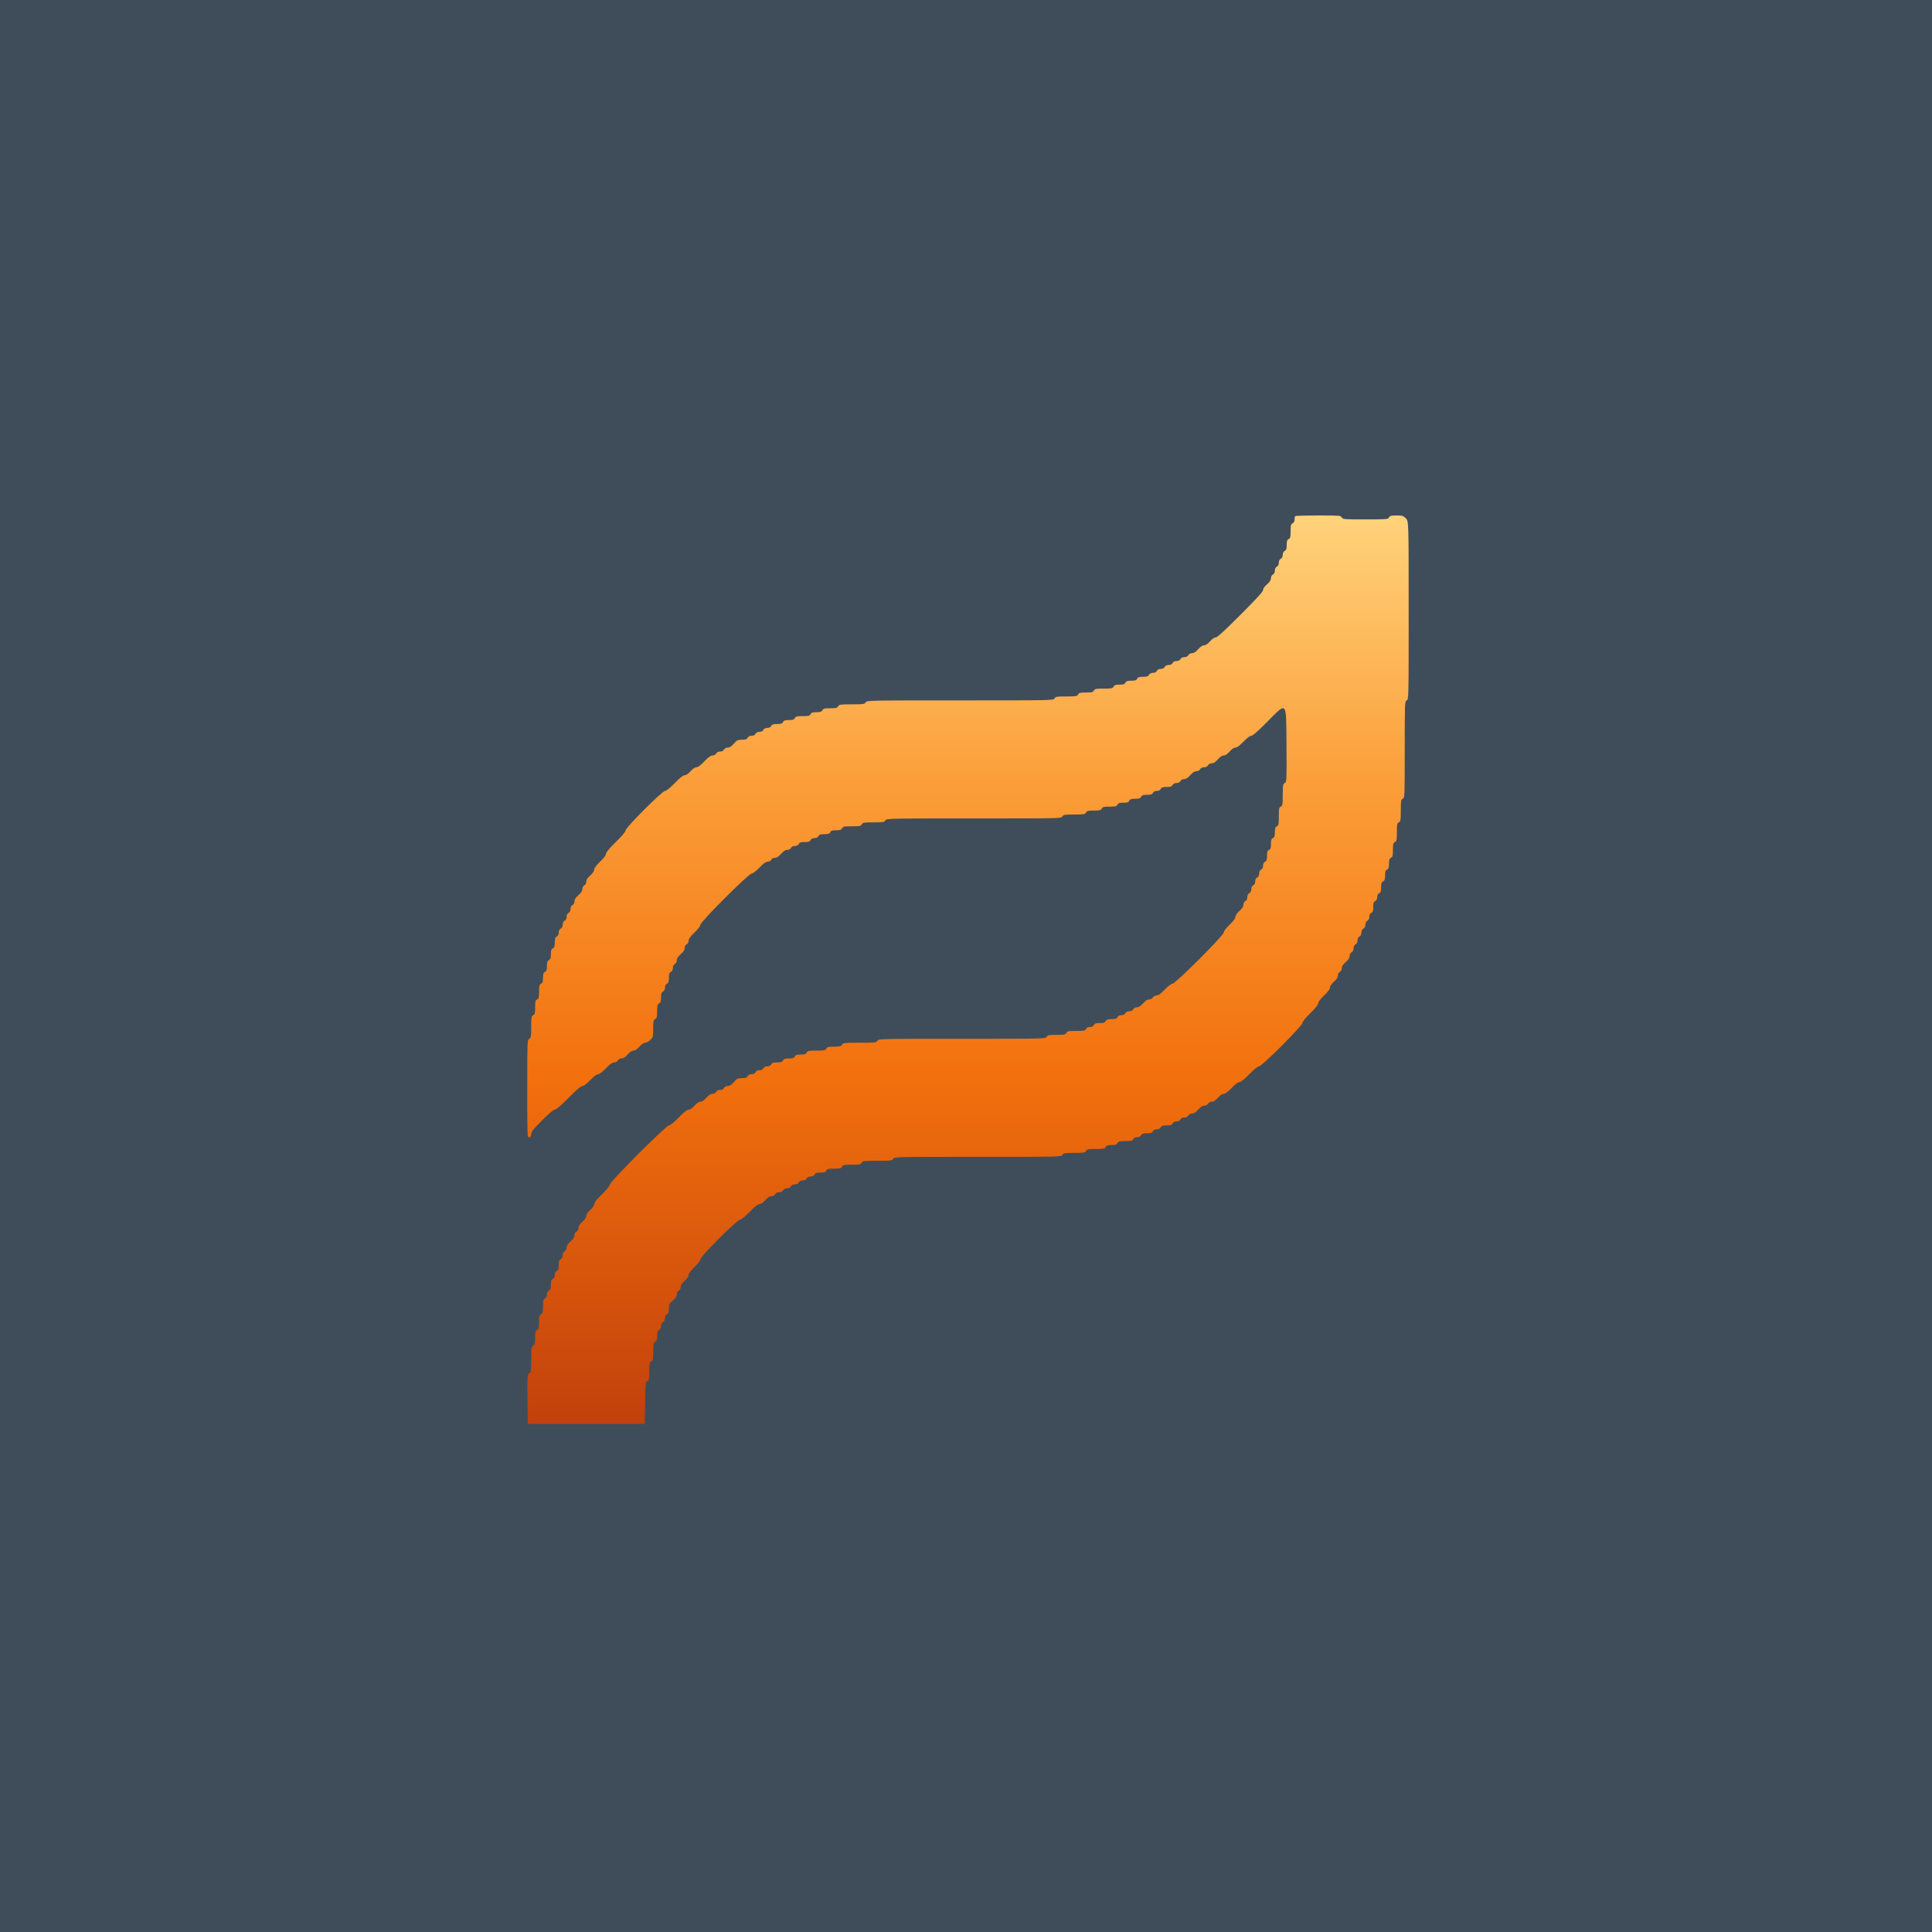
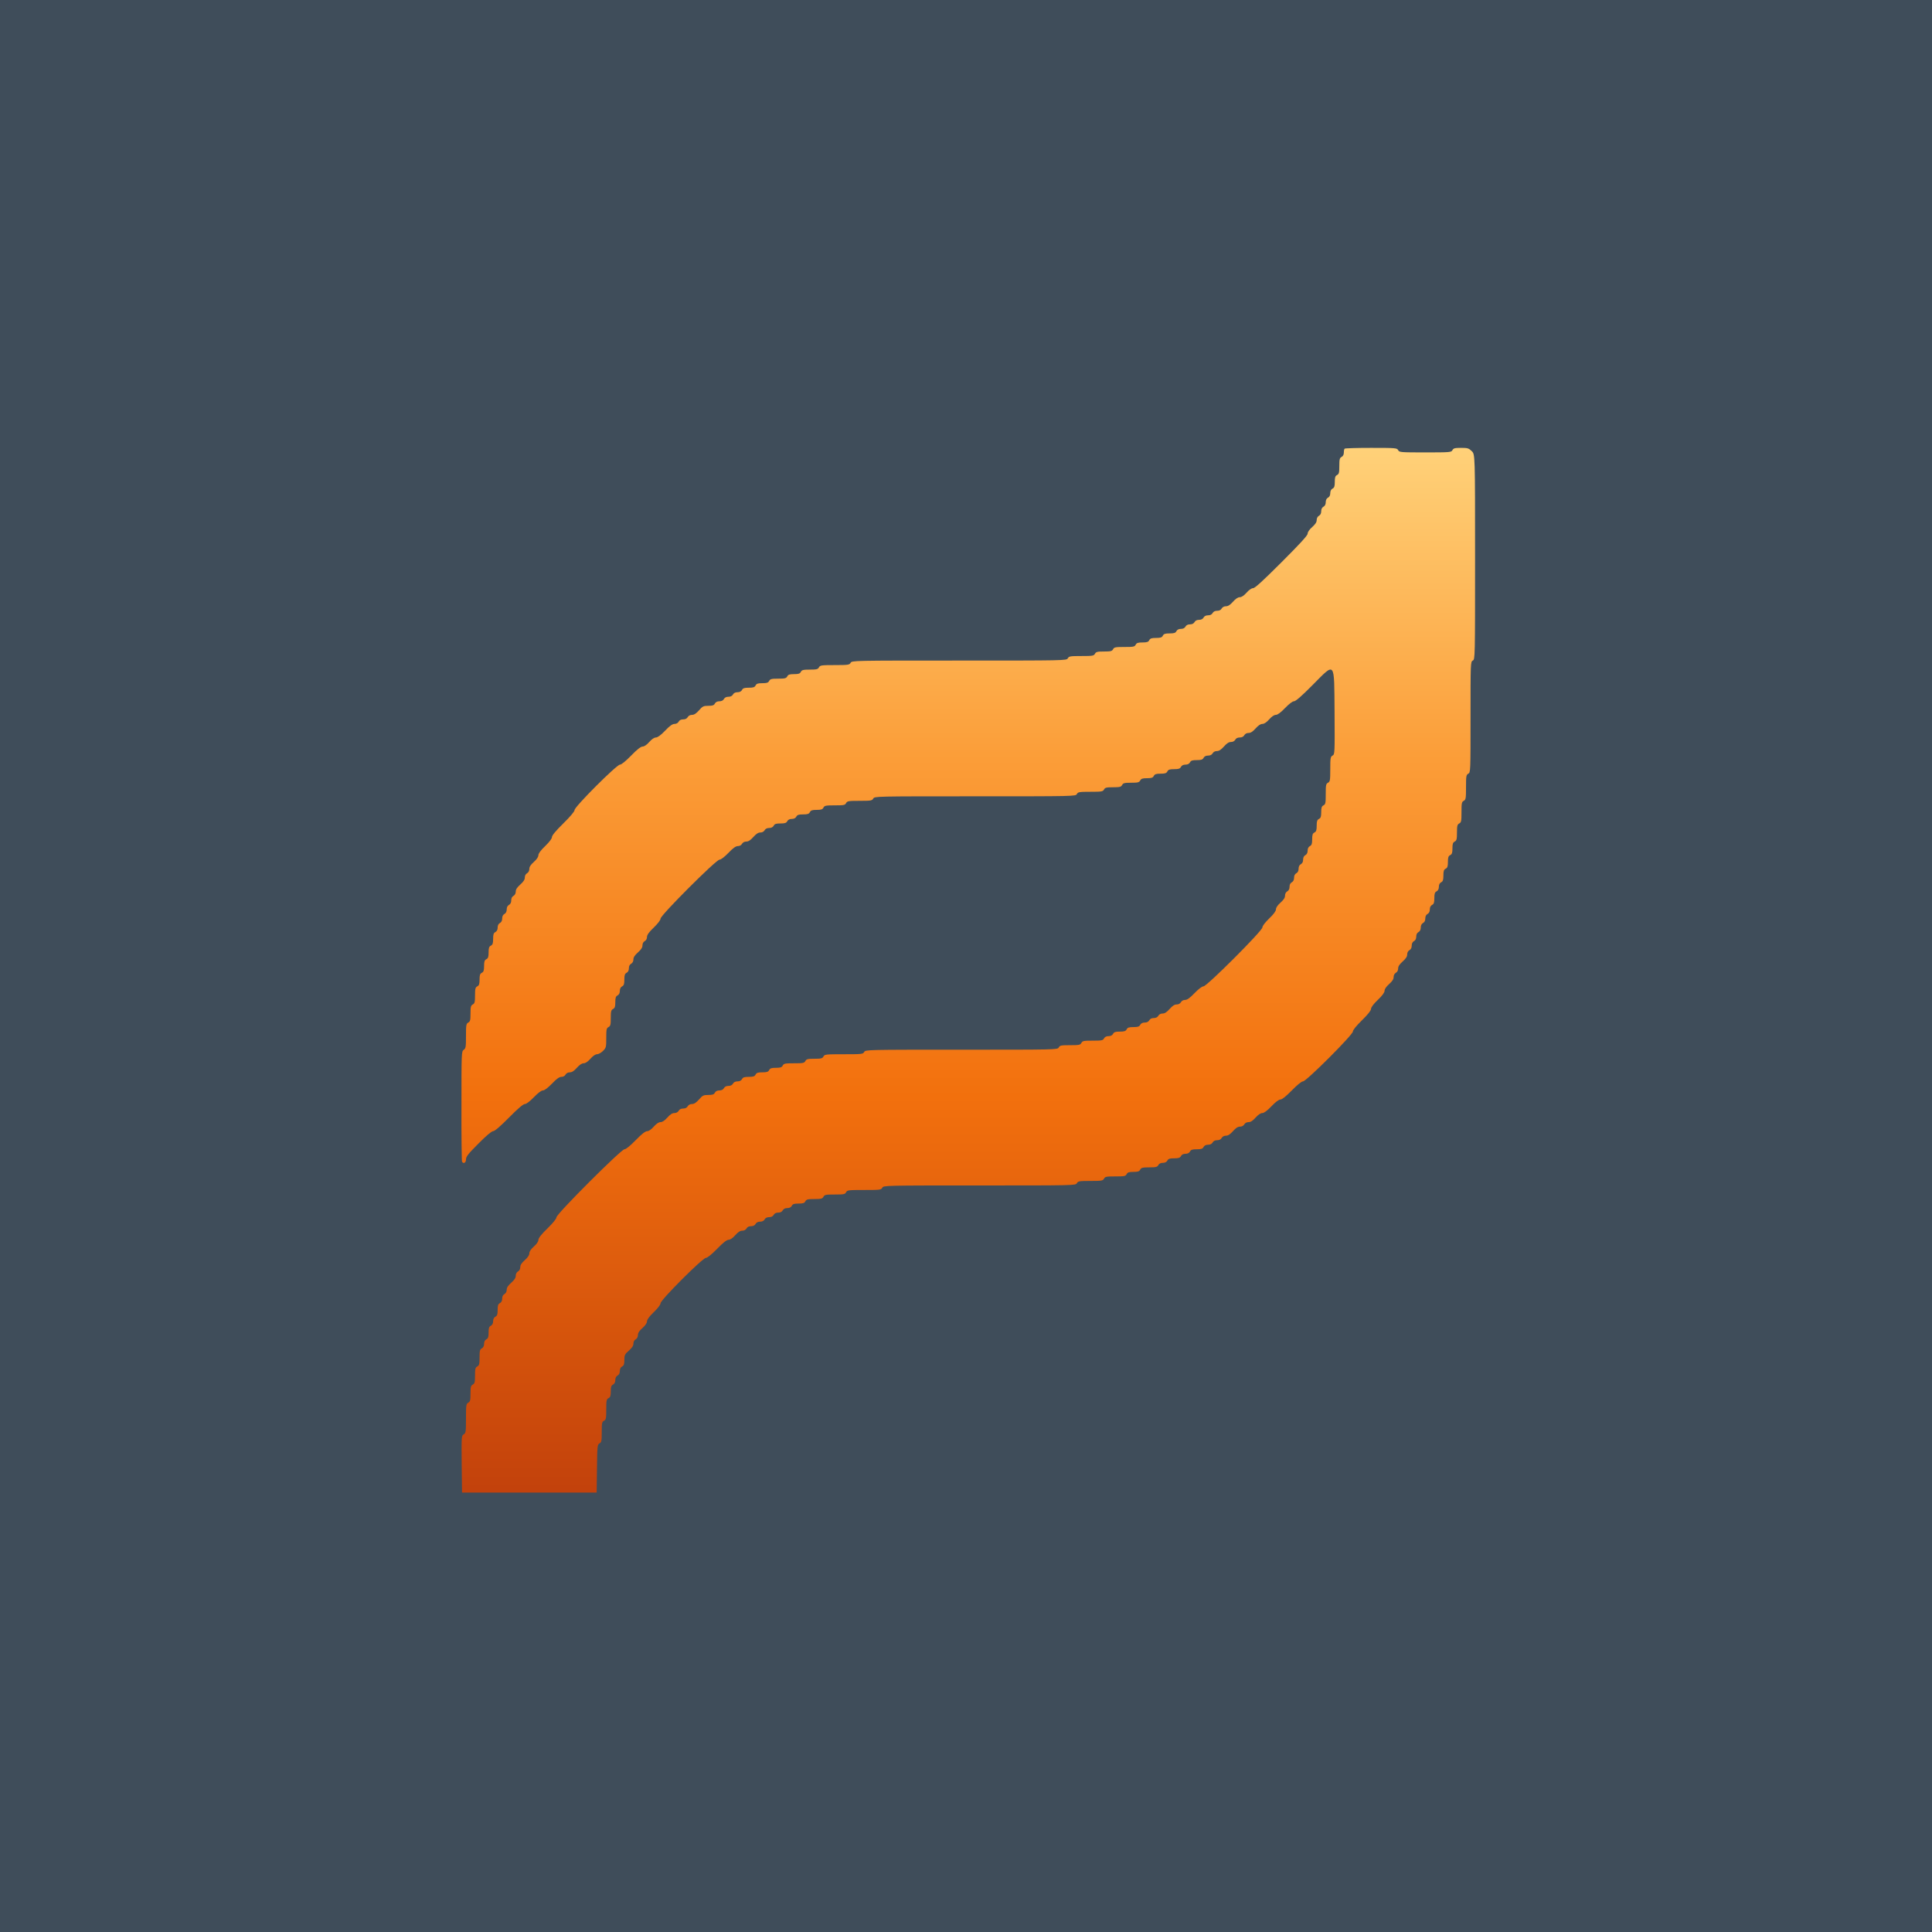
<svg xmlns="http://www.w3.org/2000/svg" viewBox="0 0 491 491" width="491" height="491" role="img" aria-label="Flexyn">
  <defs>
    <linearGradient id="flexynFire" x1="0" y1="1" x2="0" y2="0">
      <stop offset="0%" stop-color="#ffd27a" />
      <stop offset="30%" stop-color="#fb9d38" />
      <stop offset="62%" stop-color="#f2700d" />
      <stop offset="100%" stop-color="#c2410c" />
    </linearGradient>
  </defs>
  <rect x="0" y="0" width="491" height="491" fill="#3F4D5A" />
-   <g transform="translate(1,0) scale(0.25)" fill="url(#flexynFire)" fill-rule="evenodd">
+   <g transform="translate(245.5,245.5) scale(1.15) translate(-245.5,-245.5) translate(1,0) scale(0.25)" fill="url(#flexynFire)" fill-rule="evenodd">
    <g transform="translate(0,1964) scale(0.1,-0.1)">
      <path d="M13127 14393 c-4 -3 -7 -19 -7 -34 0 -18 -7 -32 -20 -39 -17 -9 -20 -21 -20 -80 0 -59 -3 -71 -20 -80 -16 -8 -20 -21 -20 -60 0 -39 -4 -52 -20 -60 -13 -7 -20 -21 -20 -40 0 -19 -7 -33 -20 -40 -13 -7 -20 -21 -20 -40 0 -19 -7 -33 -20 -40 -13 -7 -20 -21 -20 -40 0 -19 -7 -33 -20 -40 -12 -7 -20 -21 -20 -38 0 -19 -12 -37 -40 -62 -24 -21 -40 -44 -40 -58 0 -16 -66 -88 -230 -252 -164 -164 -236 -230 -252 -230 -14 0 -37 -16 -58 -40 -23 -26 -44 -40 -60 -40 -16 0 -37 -14 -60 -40 -25 -28 -43 -40 -62 -40 -17 0 -31 -8 -38 -20 -7 -13 -21 -20 -40 -20 -19 0 -33 -7 -40 -20 -7 -13 -21 -20 -40 -20 -19 0 -33 -7 -40 -20 -7 -13 -21 -20 -40 -20 -19 0 -33 -7 -40 -20 -7 -13 -21 -20 -40 -20 -19 0 -33 -7 -40 -20 -7 -13 -21 -20 -40 -20 -19 0 -33 -7 -40 -20 -8 -16 -21 -20 -60 -20 -39 0 -52 -4 -60 -20 -8 -16 -21 -20 -60 -20 -39 0 -52 -4 -60 -20 -8 -16 -21 -20 -60 -20 -39 0 -52 -4 -60 -20 -9 -18 -21 -20 -100 -20 -79 0 -91 -2 -100 -20 -9 -17 -21 -20 -80 -20 -59 0 -71 -3 -80 -20 -10 -18 -21 -20 -120 -20 -99 0 -110 -2 -120 -20 -11 -20 -21 -20 -960 -20 -939 0 -949 0 -960 -20 -10 -18 -21 -20 -140 -20 -119 0 -130 -2 -140 -20 -9 -17 -21 -20 -80 -20 -59 0 -71 -3 -80 -20 -8 -16 -21 -20 -60 -20 -39 0 -52 -4 -60 -20 -9 -17 -21 -20 -80 -20 -59 0 -71 -3 -80 -20 -8 -16 -21 -20 -60 -20 -39 0 -52 -4 -60 -20 -8 -16 -21 -20 -60 -20 -39 0 -52 -4 -60 -20 -7 -13 -21 -20 -40 -20 -19 0 -33 -7 -40 -20 -7 -13 -21 -20 -40 -20 -19 0 -33 -7 -40 -20 -7 -13 -21 -20 -40 -20 -19 0 -33 -7 -40 -20 -8 -16 -21 -20 -58 -20 -42 0 -51 -4 -82 -40 -25 -28 -43 -40 -62 -40 -17 0 -31 -8 -38 -20 -7 -13 -21 -20 -40 -20 -19 0 -33 -7 -40 -20 -6 -12 -21 -20 -36 -20 -19 0 -43 -17 -84 -60 -38 -40 -66 -60 -81 -60 -15 0 -37 -15 -59 -40 -22 -25 -44 -40 -58 -40 -16 0 -49 -25 -102 -80 -49 -50 -86 -80 -99 -80 -29 0 -401 -372 -401 -401 0 -13 -37 -57 -100 -119 -66 -65 -100 -106 -100 -120 0 -14 -23 -44 -60 -80 -40 -38 -60 -66 -60 -81 0 -15 -15 -37 -40 -59 -28 -25 -40 -43 -40 -62 0 -17 -8 -31 -20 -38 -12 -7 -20 -21 -20 -38 0 -19 -12 -37 -40 -62 -28 -25 -40 -43 -40 -62 0 -17 -8 -31 -20 -38 -13 -7 -20 -21 -20 -40 0 -19 -7 -33 -20 -40 -13 -7 -20 -21 -20 -40 0 -19 -7 -33 -20 -40 -13 -7 -20 -21 -20 -40 0 -19 -7 -33 -20 -40 -13 -7 -20 -21 -20 -40 0 -19 -7 -33 -20 -40 -16 -8 -20 -21 -20 -60 0 -39 -4 -52 -20 -60 -16 -8 -20 -21 -20 -60 0 -39 -4 -52 -20 -60 -16 -8 -20 -21 -20 -60 0 -39 -4 -52 -20 -60 -16 -8 -20 -21 -20 -60 0 -39 -4 -52 -20 -60 -17 -9 -20 -21 -20 -80 0 -59 -3 -71 -20 -80 -17 -9 -20 -21 -20 -80 0 -59 -3 -71 -20 -80 -18 -10 -20 -21 -20 -119 0 -97 -2 -110 -20 -122 -20 -14 -20 -25 -20 -497 -1 -265 2 -487 5 -492 14 -22 35 -9 35 20 0 25 19 49 110 140 69 70 117 110 130 110 14 0 64 43 140 120 79 80 126 120 141 120 13 0 43 23 79 60 37 38 66 60 80 60 14 0 43 22 80 60 41 43 65 60 84 60 15 0 30 8 36 20 7 12 21 20 38 20 19 0 37 12 62 40 23 26 44 40 60 40 16 0 37 14 60 40 22 25 44 40 58 40 13 0 37 13 53 29 28 28 29 34 29 115 0 75 2 87 20 96 17 9 20 21 20 80 0 59 3 71 20 80 16 8 20 21 20 60 0 39 4 52 20 60 13 7 20 21 20 40 0 19 7 33 20 40 16 8 20 21 20 60 0 39 4 52 20 60 13 7 20 21 20 40 0 19 7 33 20 40 12 7 20 21 20 38 0 19 12 37 40 62 28 25 40 43 40 62 0 17 8 31 20 38 12 6 20 21 20 36 0 19 17 43 60 84 36 35 60 66 60 79 0 30 491 521 521 521 13 0 44 24 79 60 41 43 65 60 84 60 15 0 30 8 36 20 7 12 21 20 38 20 19 0 37 12 62 40 25 28 43 40 62 40 17 0 31 8 38 20 7 13 21 20 40 20 19 0 33 7 40 20 8 16 21 20 60 20 39 0 52 4 60 20 7 13 21 20 40 20 19 0 33 7 40 20 8 16 21 20 60 20 39 0 52 4 60 20 8 16 21 20 60 20 39 0 52 4 60 20 9 18 21 20 100 20 79 0 91 2 100 20 10 18 21 20 120 20 99 0 110 2 120 20 11 20 21 20 900 20 879 0 889 0 900 20 10 18 21 20 120 20 99 0 110 2 120 20 9 17 21 20 80 20 59 0 71 3 80 20 9 17 21 20 80 20 59 0 71 3 80 20 8 16 21 20 60 20 39 0 52 4 60 20 8 16 21 20 60 20 39 0 52 4 60 20 8 16 21 20 60 20 39 0 52 4 60 20 7 13 21 20 40 20 19 0 33 7 40 20 8 16 21 20 60 20 39 0 52 4 60 20 7 13 21 20 40 20 19 0 33 7 40 20 7 12 21 20 38 20 19 0 37 12 62 40 25 28 43 40 62 40 17 0 31 8 38 20 7 13 21 20 40 20 19 0 33 7 40 20 7 12 21 20 38 20 19 0 37 12 62 40 23 26 44 40 60 40 16 0 37 14 60 40 22 25 44 40 59 40 15 0 43 20 81 60 36 37 66 60 79 60 15 0 68 46 162 141 207 208 193 224 197 -238 2 -364 2 -372 -18 -383 -18 -10 -20 -21 -20 -120 0 -99 -2 -110 -20 -120 -18 -9 -20 -21 -20 -100 0 -79 -2 -91 -20 -100 -16 -8 -20 -21 -20 -60 0 -39 -4 -52 -20 -60 -16 -8 -20 -21 -20 -60 0 -39 -4 -52 -20 -60 -16 -8 -20 -21 -20 -60 0 -39 -4 -52 -20 -60 -13 -7 -20 -21 -20 -40 0 -19 -7 -33 -20 -40 -13 -7 -20 -21 -20 -40 0 -19 -7 -33 -20 -40 -13 -7 -20 -21 -20 -40 0 -19 -7 -33 -20 -40 -13 -7 -20 -21 -20 -40 0 -19 -7 -33 -20 -40 -13 -7 -20 -21 -20 -40 0 -19 -7 -33 -20 -40 -12 -7 -20 -21 -20 -38 0 -19 -12 -37 -40 -62 -25 -22 -40 -44 -40 -59 0 -15 -20 -43 -60 -81 -36 -35 -60 -66 -60 -79 0 -30 -491 -521 -521 -521 -13 0 -44 -24 -79 -60 -41 -43 -65 -60 -84 -60 -15 0 -30 -8 -36 -20 -7 -12 -21 -20 -38 -20 -19 0 -37 -12 -62 -40 -25 -28 -43 -40 -62 -40 -17 0 -31 -8 -38 -20 -7 -13 -21 -20 -40 -20 -19 0 -33 -7 -40 -20 -7 -13 -21 -20 -40 -20 -19 0 -33 -7 -40 -20 -8 -16 -21 -20 -60 -20 -39 0 -52 -4 -60 -20 -8 -16 -21 -20 -60 -20 -39 0 -52 -4 -60 -20 -7 -13 -21 -20 -40 -20 -19 0 -33 -7 -40 -20 -9 -18 -21 -20 -100 -20 -79 0 -91 -2 -100 -20 -9 -18 -21 -20 -100 -20 -79 0 -91 -2 -100 -20 -11 -20 -21 -20 -860 -20 -839 0 -849 0 -860 -20 -10 -19 -21 -20 -180 -20 -159 0 -170 -1 -180 -20 -9 -17 -21 -20 -80 -20 -59 0 -71 -3 -80 -20 -9 -18 -21 -20 -100 -20 -79 0 -91 -2 -100 -20 -8 -16 -21 -20 -60 -20 -39 0 -52 -4 -60 -20 -8 -16 -21 -20 -60 -20 -39 0 -52 -4 -60 -20 -8 -16 -21 -20 -60 -20 -39 0 -52 -4 -60 -20 -7 -13 -21 -20 -40 -20 -19 0 -33 -7 -40 -20 -7 -13 -21 -20 -40 -20 -19 0 -33 -7 -40 -20 -7 -13 -21 -20 -40 -20 -19 0 -33 -7 -40 -20 -8 -16 -21 -20 -58 -20 -42 0 -51 -4 -82 -40 -25 -28 -43 -40 -62 -40 -17 0 -31 -8 -38 -20 -7 -13 -21 -20 -40 -20 -19 0 -33 -7 -40 -20 -7 -12 -21 -20 -38 -20 -19 0 -37 -12 -62 -40 -23 -26 -44 -40 -60 -40 -16 0 -37 -14 -60 -40 -22 -25 -44 -40 -58 -40 -16 0 -49 -25 -102 -80 -49 -50 -86 -80 -99 -80 -29 0 -601 -572 -601 -601 0 -13 -30 -50 -80 -99 -55 -53 -80 -86 -80 -102 0 -14 -15 -36 -40 -58 -26 -23 -40 -44 -40 -60 0 -16 -14 -37 -40 -60 -28 -25 -40 -43 -40 -62 0 -17 -8 -31 -20 -38 -12 -7 -20 -21 -20 -38 0 -19 -12 -37 -40 -62 -28 -25 -40 -43 -40 -62 0 -17 -8 -31 -20 -38 -13 -7 -20 -21 -20 -40 0 -19 -7 -33 -20 -40 -16 -8 -20 -21 -20 -60 0 -39 -4 -52 -20 -60 -13 -7 -20 -21 -20 -40 0 -19 -7 -33 -20 -40 -16 -8 -20 -21 -20 -60 0 -39 -4 -52 -20 -60 -13 -7 -20 -21 -20 -40 0 -19 -7 -33 -20 -40 -17 -9 -20 -21 -20 -80 0 -59 -3 -71 -20 -80 -17 -9 -20 -21 -20 -80 0 -59 -3 -71 -20 -80 -17 -9 -20 -21 -20 -80 0 -59 -3 -71 -20 -80 -18 -10 -20 -21 -20 -140 0 -119 -2 -130 -20 -140 -20 -11 -20 -19 -18 -263 l3 -252 595 0 595 0 3 212 c2 200 4 213 22 223 18 9 20 21 20 100 0 79 2 91 20 100 18 9 20 21 20 100 0 79 2 91 20 100 16 8 20 21 20 60 0 39 4 52 20 60 13 7 20 21 20 40 0 19 7 33 20 40 13 7 20 21 20 40 0 19 7 33 20 40 16 8 20 21 20 58 0 42 4 51 40 82 28 25 40 43 40 62 0 17 8 31 20 38 12 7 20 21 20 38 0 19 12 37 40 62 25 22 40 44 40 59 0 15 20 43 60 81 36 35 60 66 60 79 0 29 372 401 401 401 13 0 50 30 99 80 53 55 86 80 102 80 14 0 36 15 58 40 25 28 43 40 62 40 17 0 31 8 38 20 7 13 21 20 40 20 19 0 33 7 40 20 7 13 21 20 40 20 19 0 33 7 40 20 7 13 21 20 40 20 19 0 33 7 40 20 7 13 21 20 40 20 19 0 33 7 40 20 7 13 21 20 40 20 19 0 33 7 40 20 8 16 21 20 60 20 39 0 52 4 60 20 9 17 21 20 80 20 59 0 71 3 80 20 9 18 21 20 100 20 79 0 91 2 100 20 10 19 21 20 160 20 139 0 150 1 160 20 11 20 21 20 860 20 839 0 849 0 860 20 10 18 21 20 120 20 99 0 110 2 120 20 9 18 21 20 100 20 79 0 91 2 100 20 8 16 21 20 60 20 39 0 52 4 60 20 9 17 21 20 80 20 59 0 71 3 80 20 7 13 21 20 40 20 19 0 33 7 40 20 8 16 21 20 60 20 39 0 52 4 60 20 7 13 21 20 40 20 19 0 33 7 40 20 8 16 21 20 60 20 39 0 52 4 60 20 7 13 21 20 40 20 19 0 33 7 40 20 7 13 21 20 40 20 19 0 33 7 40 20 7 12 21 20 38 20 19 0 37 12 62 40 25 28 43 40 62 40 17 0 31 8 38 20 7 12 21 20 38 20 19 0 37 12 62 40 22 25 44 40 59 40 15 0 43 20 81 60 36 38 66 60 80 60 14 0 49 28 100 80 49 50 86 80 99 80 29 0 441 412 441 441 0 13 30 50 80 99 52 51 80 86 80 100 0 14 22 44 60 80 40 38 60 66 60 81 0 15 15 37 40 59 28 25 40 43 40 62 0 17 8 31 20 38 12 7 20 21 20 38 0 19 12 37 40 62 28 25 40 43 40 62 0 17 8 31 20 38 13 7 20 21 20 40 0 19 7 33 20 40 13 7 20 21 20 40 0 19 7 33 20 40 13 7 20 21 20 40 0 19 7 33 20 40 13 7 20 21 20 40 0 19 7 33 20 40 13 7 20 21 20 40 0 19 7 33 20 40 16 8 20 21 20 60 0 39 4 52 20 60 13 7 20 21 20 40 0 19 7 33 20 40 16 8 20 21 20 60 0 39 4 52 20 60 16 8 20 21 20 60 0 39 4 52 20 60 16 8 20 21 20 60 0 39 4 52 20 60 17 9 20 21 20 80 0 59 3 71 20 80 18 9 20 21 20 100 0 79 2 91 20 100 18 10 20 21 20 120 0 99 2 110 20 120 20 10 20 21 20 500 0 479 0 490 20 500 20 11 20 21 20 916 0 906 0 906 -29 935 -27 26 -36 29 -95 29 -55 0 -67 -3 -76 -20 -10 -19 -21 -20 -240 -20 -219 0 -230 1 -240 20 -10 19 -21 20 -239 20 -125 0 -231 -3 -234 -7z" />
    </g>
  </g>
</svg>
